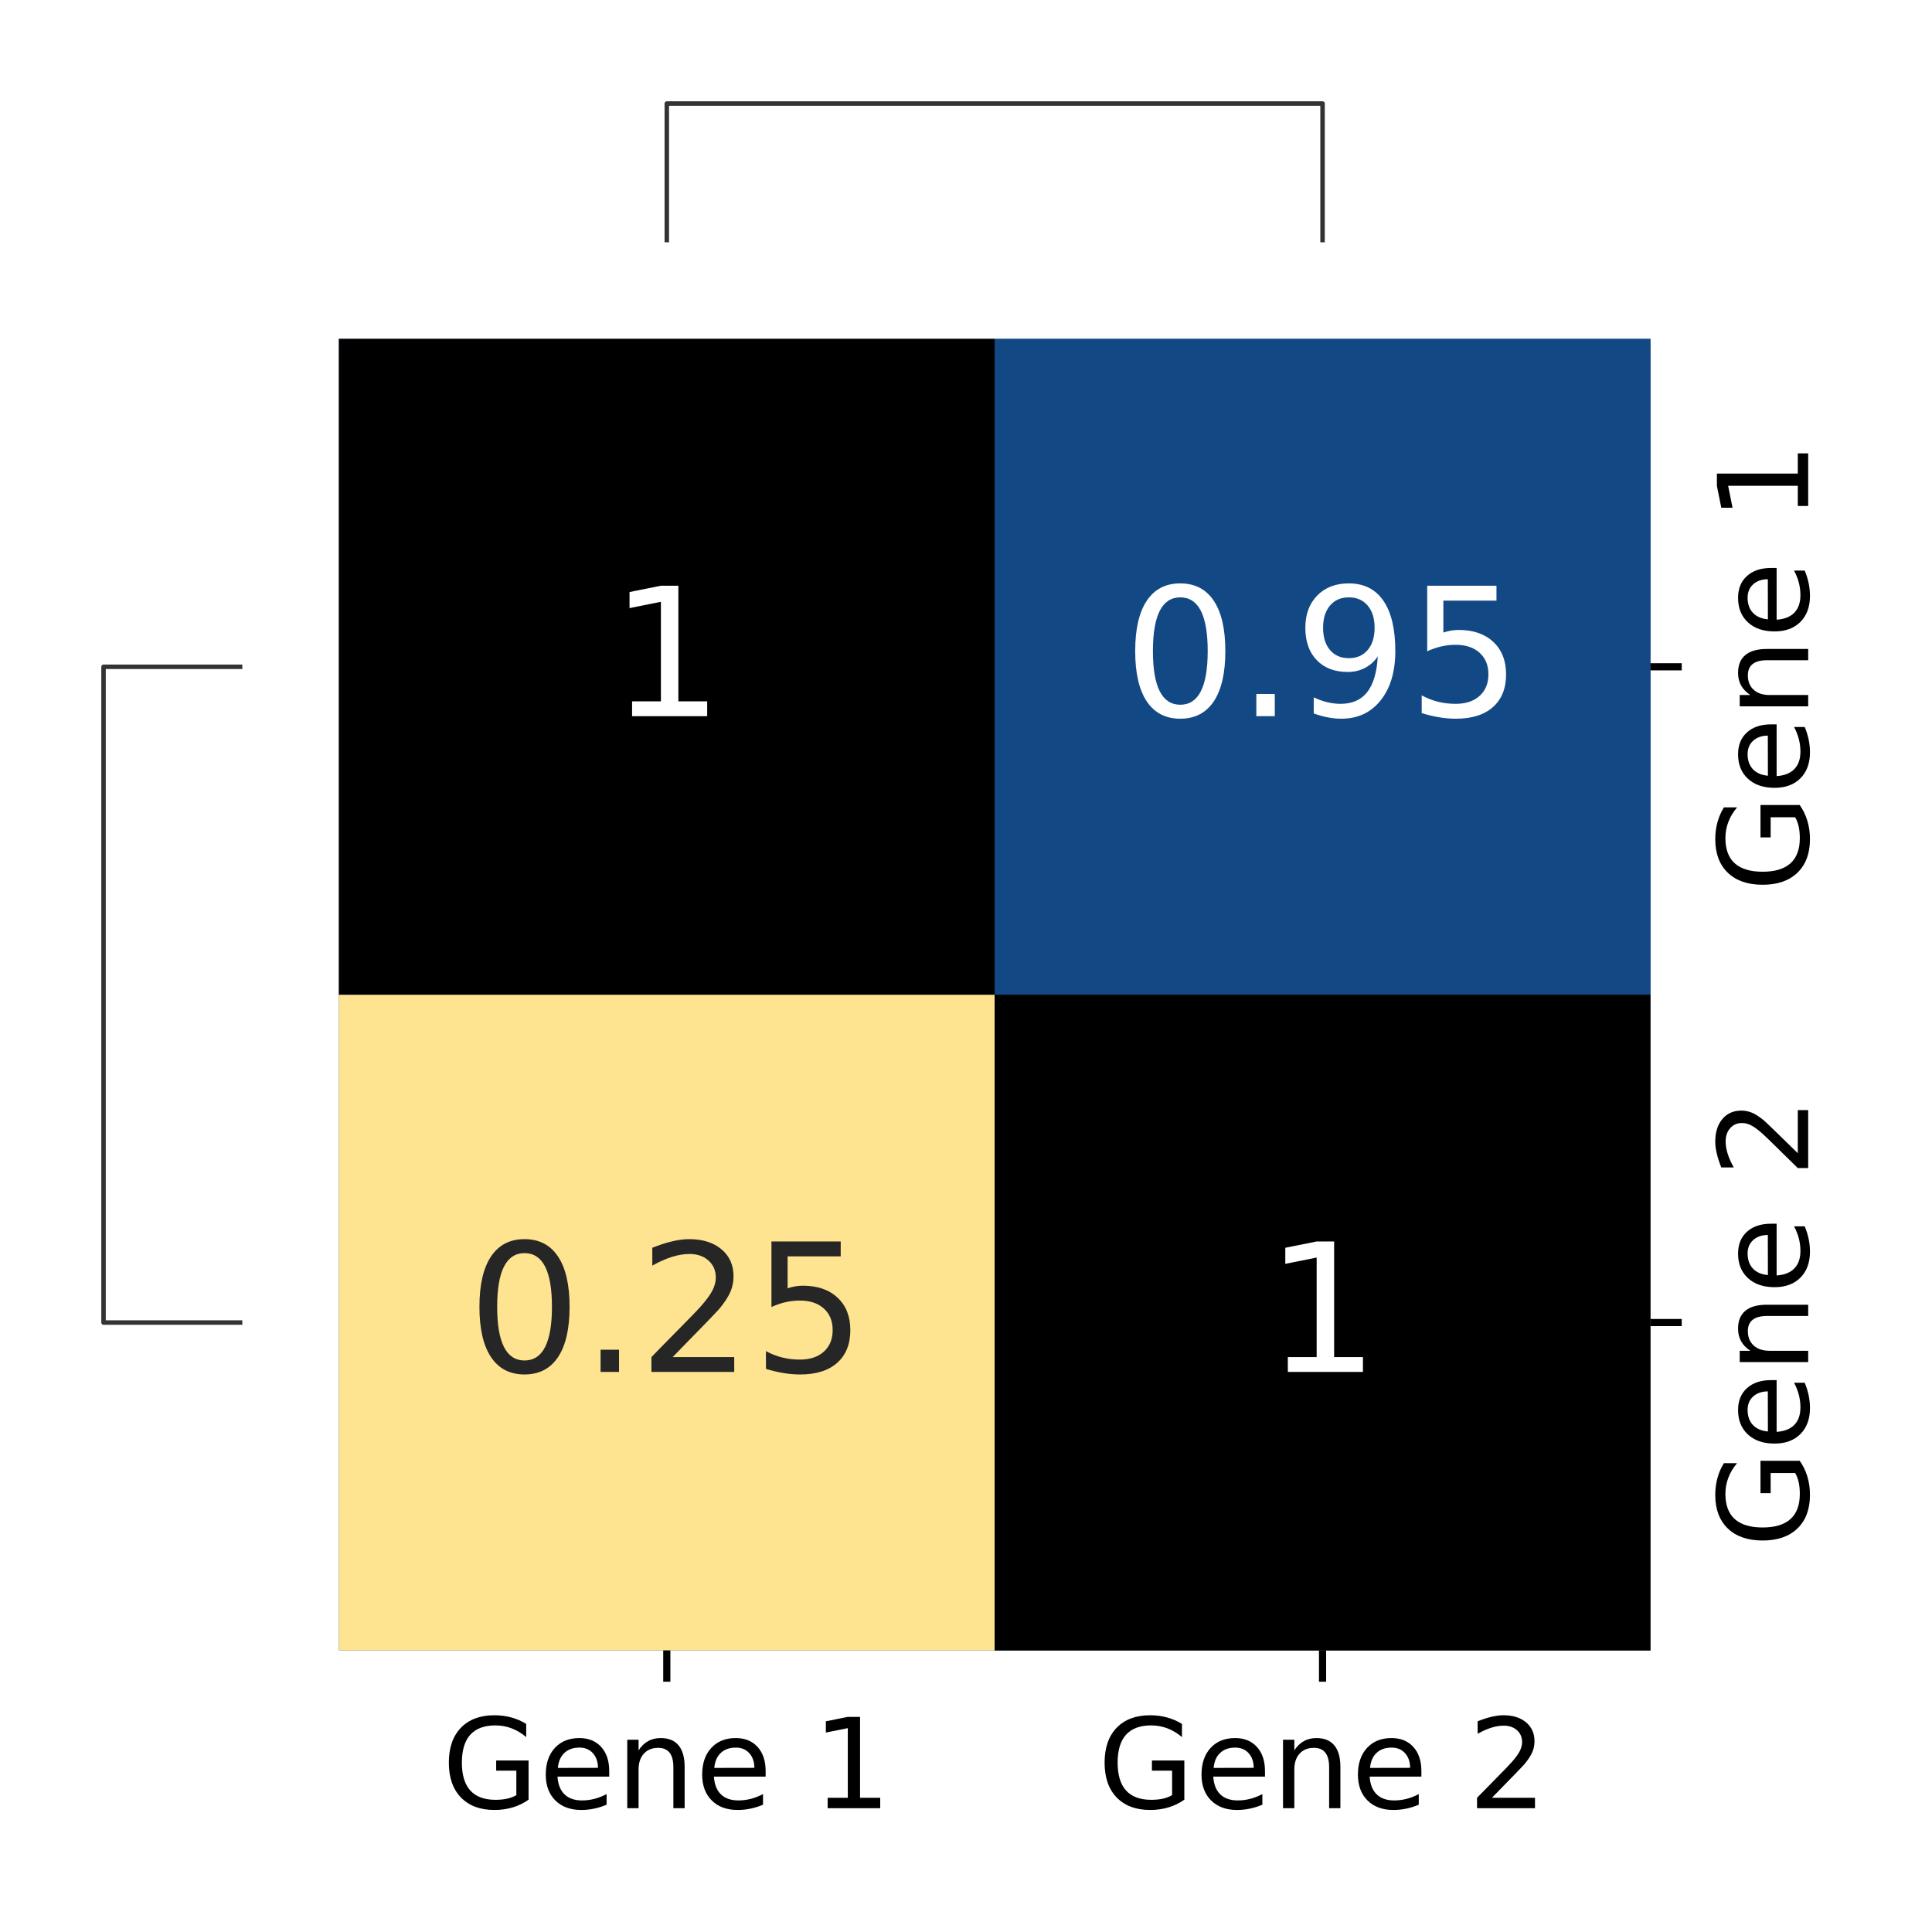
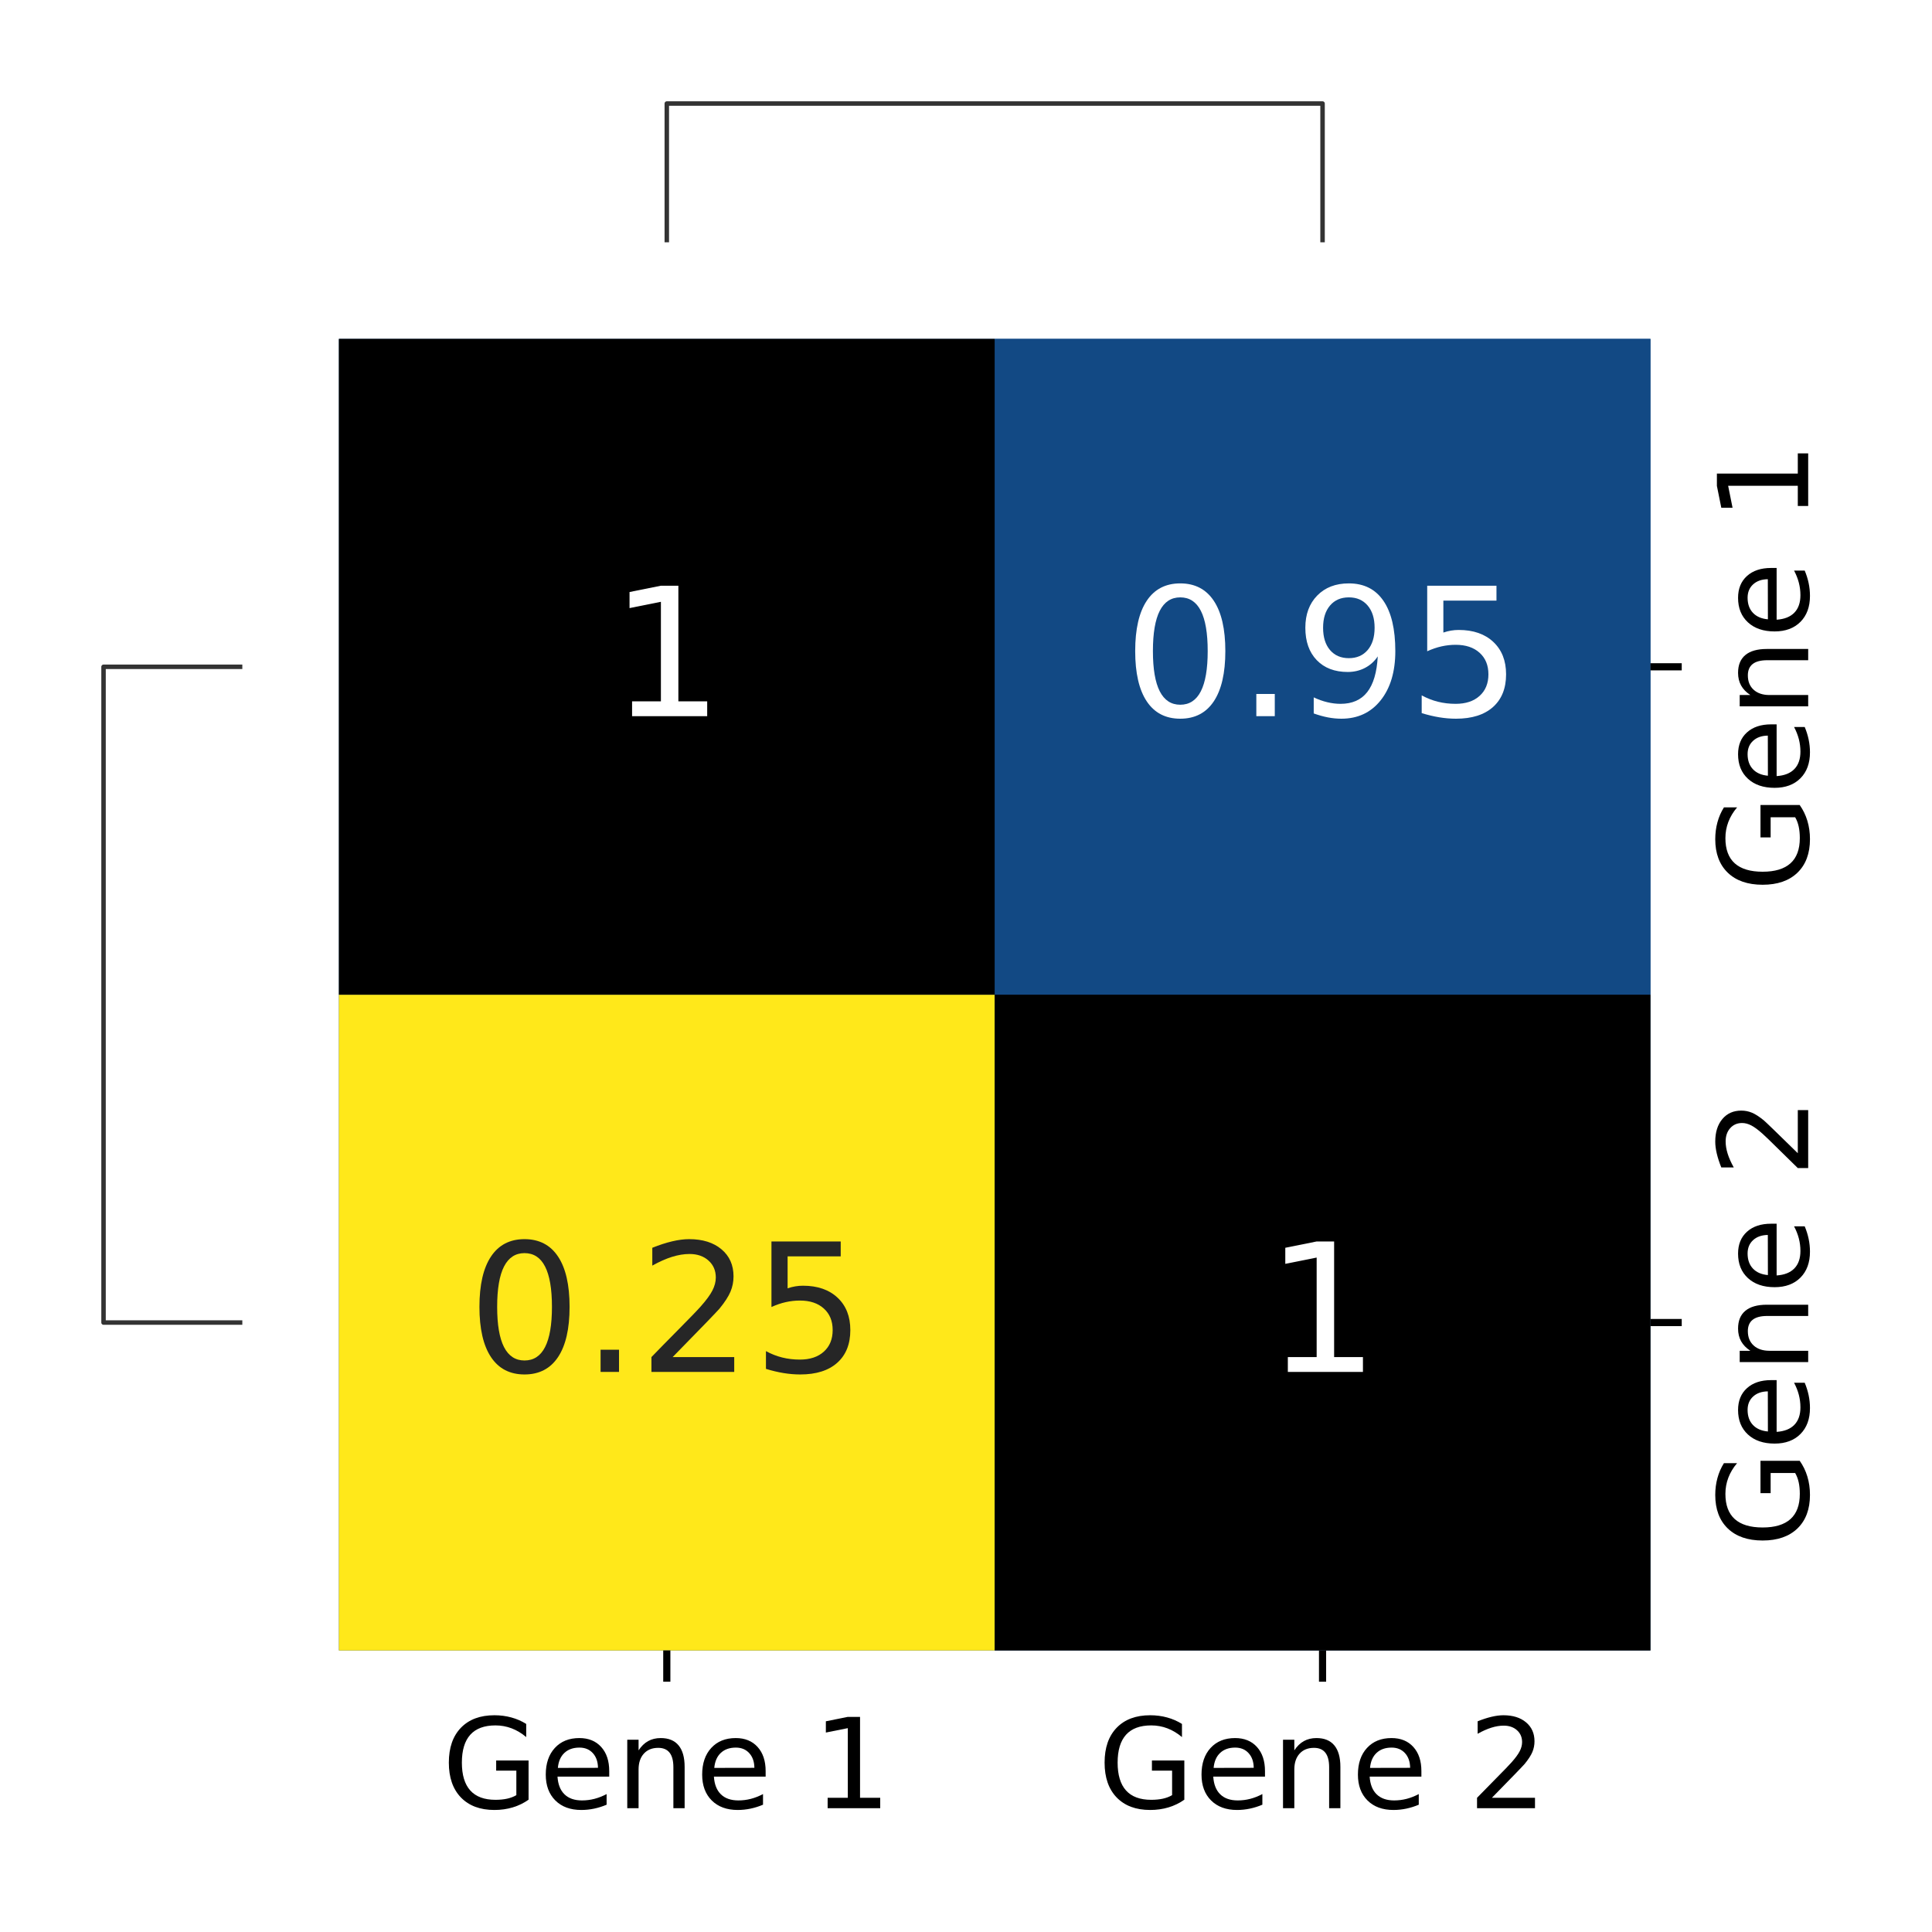
<svg xmlns="http://www.w3.org/2000/svg" xmlns:xlink="http://www.w3.org/1999/xlink" width="216pt" height="216pt" viewBox="0 0 216 216" version="1.1">
  <defs>
    <style type="text/css">*{stroke-linejoin: round; stroke-linecap: butt}</style>
  </defs>
  <g id="figure_1">
    <g id="patch_1">
      <path d="M 0 216  L 216 216  L 216 0  L 0 0  z " style="fill: #ffffff" />
    </g>
    <g id="axes_1">
      <g id="LineCollection_1">
-         <path d="M 27.092 74.549  L 11.576 74.549  L 11.576 147.863  L 27.092 147.863  " clip-path="url(#pb10b880a91)" style="fill: none; stroke: #333333; stroke-width: 0.5" />
+         <path d="M 27.092 74.549  L 11.576 74.549  L 11.576 147.863  L 27.092 147.863  " clip-path="url(#pb6e401321f)" style="fill: none; stroke: #333333; stroke-width: 0.5" />
      </g>
    </g>
    <g id="axes_2">
      <g id="LineCollection_2">
-         <path d="M 74.549 27.092  L 74.549 11.576  L 147.863 11.576  L 147.863 27.092  " clip-path="url(#p8dd3b927d7)" style="fill: none; stroke: #333333; stroke-width: 0.5" />
+         <path d="M 74.549 27.092  L 74.549 11.576  L 147.863 11.576  L 147.863 27.092  " clip-path="url(#p7776718f67)" style="fill: none; stroke: #333333; stroke-width: 0.5" />
      </g>
    </g>
    <g id="axes_3">
      <g id="patch_2">
        <path d="M 37.892 184.52  L 184.52 184.52  L 184.52 37.892  L 37.892 37.892  z " style="fill: #ffffff" />
      </g>
      <g id="QuadMesh_1">
-         <path d="M 37.892 37.892  L 111.206 37.892  L 111.206 111.206  L 37.892 111.206  L 37.892 37.892  " clip-path="url(#pf6b4bea12f)" style="fill: #053061" />
-         <path d="M 111.206 37.892  L 184.52 37.892  L 184.52 111.206  L 111.206 111.206  L 111.206 37.892  " clip-path="url(#pf6b4bea12f)" style="fill: #124984" />
-         <path d="M 37.892 111.206  L 111.206 111.206  L 111.206 184.52  L 37.892 184.52  L 37.892 111.206  " clip-path="url(#pf6b4bea12f)" style="fill: #124984" />
-         <path d="M 111.206 111.206  L 184.52 111.206  L 184.52 184.52  L 111.206 184.52  L 111.206 111.206  " clip-path="url(#pf6b4bea12f)" style="fill: #053061" />
+         <path d="M 37.892 37.892  L 111.206 37.892  L 111.206 111.206  L 37.892 111.206  L 37.892 37.892  " clip-path="url(#pee5352db96)" style="fill: #053061" />
+         <path d="M 111.206 37.892  L 184.52 37.892  L 184.52 111.206  L 111.206 111.206  L 111.206 37.892  " clip-path="url(#pee5352db96)" style="fill: #124984" />
+         <path d="M 37.892 111.206  L 111.206 111.206  L 111.206 184.52  L 37.892 184.52  L 37.892 111.206  " clip-path="url(#pee5352db96)" style="fill: #124984" />
+         <path d="M 111.206 111.206  L 184.52 111.206  L 184.52 184.52  L 111.206 184.52  L 111.206 111.206  " clip-path="url(#pee5352db96)" style="fill: #053061" />
      </g>
      <g id="QuadMesh_2">
-         <path d="M 37.892 37.892  L 111.206 37.892  L 111.206 111.206  L 37.892 111.206  L 37.892 37.892  " clip-path="url(#pf6b4bea12f)" style="fill: none" />
-         <path d="M 111.206 37.892  L 184.52 37.892  L 184.52 111.206  L 111.206 111.206  L 111.206 37.892  " clip-path="url(#pf6b4bea12f)" style="fill: #124984" />
-         <path d="M 37.892 111.206  L 111.206 111.206  L 111.206 184.52  L 37.892 184.52  L 37.892 111.206  " clip-path="url(#pf6b4bea12f)" style="fill: none" />
-         <path d="M 111.206 111.206  L 184.52 111.206  L 184.52 184.52  L 111.206 184.52  L 111.206 111.206  " clip-path="url(#pf6b4bea12f)" style="fill: none" />
+         <path d="M 37.892 37.892  L 111.206 37.892  L 111.206 111.206  L 37.892 111.206  L 37.892 37.892  " clip-path="url(#pee5352db96)" style="fill: none" />
+         <path d="M 111.206 37.892  L 184.52 37.892  L 184.52 111.206  L 111.206 111.206  L 111.206 37.892  " clip-path="url(#pee5352db96)" style="fill: #124984" />
+         <path d="M 37.892 111.206  L 111.206 111.206  L 111.206 184.52  L 37.892 184.52  L 37.892 111.206  " clip-path="url(#pee5352db96)" style="fill: none" />
+         <path d="M 111.206 111.206  L 184.52 111.206  L 184.52 184.52  L 111.206 184.52  L 111.206 111.206  " clip-path="url(#pee5352db96)" style="fill: none" />
      </g>
      <g id="QuadMesh_3">
-         <path d="M 37.892 37.892  L 111.206 37.892  L 111.206 111.206  L 37.892 111.206  L 37.892 37.892  " clip-path="url(#pf6b4bea12f)" style="fill: none" />
-         <path d="M 111.206 37.892  L 184.52 37.892  L 184.52 111.206  L 111.206 111.206  L 111.206 37.892  " clip-path="url(#pf6b4bea12f)" style="fill: none" />
-         <path d="M 37.892 111.206  L 111.206 111.206  L 111.206 184.52  L 37.892 184.52  L 37.892 111.206  " clip-path="url(#pf6b4bea12f)" style="fill: #fee390" />
-         <path d="M 111.206 111.206  L 184.52 111.206  L 184.52 184.52  L 111.206 184.52  L 111.206 111.206  " clip-path="url(#pf6b4bea12f)" style="fill: none" />
+         <path d="M 37.892 37.892  L 111.206 37.892  L 111.206 111.206  L 37.892 111.206  L 37.892 37.892  " clip-path="url(#pee5352db96)" style="fill: none" />
+         <path d="M 111.206 37.892  L 184.52 37.892  L 184.52 111.206  L 111.206 111.206  L 111.206 37.892  " clip-path="url(#pee5352db96)" style="fill: none" />
+         <path d="M 37.892 111.206  L 111.206 111.206  L 111.206 184.52  L 37.892 184.52  L 37.892 111.206  " clip-path="url(#pee5352db96)" style="fill: #ffe81a" />
+         <path d="M 111.206 111.206  L 184.52 111.206  L 184.52 184.52  L 111.206 184.52  L 111.206 111.206  " clip-path="url(#pee5352db96)" style="fill: none" />
      </g>
      <g id="QuadMesh_4">
-         <path d="M 37.892 37.892  L 111.206 37.892  L 111.206 111.206  L 37.892 111.206  L 37.892 37.892  " clip-path="url(#pf6b4bea12f)" />
-         <path d="M 111.206 37.892  L 184.52 37.892  L 184.52 111.206  L 111.206 111.206  L 111.206 37.892  " clip-path="url(#pf6b4bea12f)" style="fill: none" />
-         <path d="M 37.892 111.206  L 111.206 111.206  L 111.206 184.52  L 37.892 184.52  L 37.892 111.206  " clip-path="url(#pf6b4bea12f)" style="fill: none" />
-         <path d="M 111.206 111.206  L 184.52 111.206  L 184.52 184.52  L 111.206 184.52  L 111.206 111.206  " clip-path="url(#pf6b4bea12f)" />
+         <path d="M 37.892 37.892  L 111.206 37.892  L 111.206 111.206  L 37.892 111.206  L 37.892 37.892  " clip-path="url(#pee5352db96)" />
+         <path d="M 111.206 37.892  L 184.52 37.892  L 184.52 111.206  L 111.206 111.206  L 111.206 37.892  " clip-path="url(#pee5352db96)" style="fill: none" />
+         <path d="M 37.892 111.206  L 111.206 111.206  L 111.206 184.52  L 37.892 184.52  L 37.892 111.206  " clip-path="url(#pee5352db96)" style="fill: none" />
+         <path d="M 111.206 111.206  L 184.52 111.206  L 184.52 184.52  L 111.206 184.52  L 111.206 111.206  " clip-path="url(#pee5352db96)" />
      </g>
      <g id="matplotlib.axis_1">
        <g id="xtick_1">
          <g id="line2d_1">
            <defs>
-               <path id="m8c14c421e5" d="M 0 0  L 0 3.5  " style="stroke: #000000; stroke-width: 0.8" />
+               <path id="m8e0c674688" d="M 0 0  L 0 3.5  " style="stroke: #000000; stroke-width: 0.8" />
            </defs>
            <g>
-               <use xlink:href="#m8c14c421e5" x="74.549" y="184.52" style="stroke: #000000; stroke-width: 0.8" />
+               <use xlink:href="#m8e0c674688" x="74.549" y="184.52" style="stroke: #000000; stroke-width: 0.8" />
            </g>
          </g>
          <g id="text_1">
            <g transform="translate(49.39603 202.1578) scale(0.14 -0.14)">
              <defs>
                <path id="DejaVuSans-47" d="M 3809 666  L 3809 1919  L 2778 1919  L 2778 2438  L 4434 2438  L 4434 434  Q 4069 175 3628 42  Q 3188 -91 2688 -91  Q 1594 -91 976 548  Q 359 1188 359 2328  Q 359 3472 976 4111  Q 1594 4750 2688 4750  Q 3144 4750 3555 4637  Q 3966 4525 4313 4306  L 4313 3634  Q 3963 3931 3569 4081  Q 3175 4231 2741 4231  Q 1884 4231 1454 3753  Q 1025 3275 1025 2328  Q 1025 1384 1454 906  Q 1884 428 2741 428  Q 3075 428 3337 486  Q 3600 544 3809 666  z " transform="scale(0.015625)" />
                <path id="DejaVuSans-65" d="M 3597 1894  L 3597 1613  L 953 1613  Q 991 1019 1311 708  Q 1631 397 2203 397  Q 2534 397 2845 478  Q 3156 559 3463 722  L 3463 178  Q 3153 47 2828 -22  Q 2503 -91 2169 -91  Q 1331 -91 842 396  Q 353 884 353 1716  Q 353 2575 817 3079  Q 1281 3584 2069 3584  Q 2775 3584 3186 3129  Q 3597 2675 3597 1894  z M 3022 2063  Q 3016 2534 2758 2815  Q 2500 3097 2075 3097  Q 1594 3097 1305 2825  Q 1016 2553 972 2059  L 3022 2063  z " transform="scale(0.015625)" />
                <path id="DejaVuSans-6e" d="M 3513 2113  L 3513 0  L 2938 0  L 2938 2094  Q 2938 2591 2744 2837  Q 2550 3084 2163 3084  Q 1697 3084 1428 2787  Q 1159 2491 1159 1978  L 1159 0  L 581 0  L 581 3500  L 1159 3500  L 1159 2956  Q 1366 3272 1645 3428  Q 1925 3584 2291 3584  Q 2894 3584 3203 3211  Q 3513 2838 3513 2113  z " transform="scale(0.015625)" />
                <path id="DejaVuSans-20" transform="scale(0.015625)" />
                <path id="DejaVuSans-31" d="M 794 531  L 1825 531  L 1825 4091  L 703 3866  L 703 4441  L 1819 4666  L 2450 4666  L 2450 531  L 3481 531  L 3481 0  L 794 0  L 794 531  z " transform="scale(0.015625)" />
              </defs>
              <use xlink:href="#DejaVuSans-47" />
              <use xlink:href="#DejaVuSans-65" x="77.49" />
              <use xlink:href="#DejaVuSans-6e" x="139.014" />
              <use xlink:href="#DejaVuSans-65" x="202.393" />
              <use xlink:href="#DejaVuSans-20" x="263.916" />
              <use xlink:href="#DejaVuSans-31" x="295.703" />
            </g>
          </g>
        </g>
        <g id="xtick_2">
          <g id="line2d_2">
            <g>
-               <use xlink:href="#m8c14c421e5" x="147.863" y="184.52" style="stroke: #000000; stroke-width: 0.8" />
+               <use xlink:href="#m8e0c674688" x="147.863" y="184.52" style="stroke: #000000; stroke-width: 0.8" />
            </g>
          </g>
          <g id="text_2">
            <g transform="translate(122.71 202.1578) scale(0.14 -0.14)">
              <defs>
                <path id="DejaVuSans-32" d="M 1228 531  L 3431 531  L 3431 0  L 469 0  L 469 531  Q 828 903 1448 1529  Q 2069 2156 2228 2338  Q 2531 2678 2651 2914  Q 2772 3150 2772 3378  Q 2772 3750 2511 3984  Q 2250 4219 1831 4219  Q 1534 4219 1204 4116  Q 875 4013 500 3803  L 500 4441  Q 881 4594 1212 4672  Q 1544 4750 1819 4750  Q 2544 4750 2975 4387  Q 3406 4025 3406 3419  Q 3406 3131 3298 2873  Q 3191 2616 2906 2266  Q 2828 2175 2409 1742  Q 1991 1309 1228 531  z " transform="scale(0.015625)" />
              </defs>
              <use xlink:href="#DejaVuSans-47" />
              <use xlink:href="#DejaVuSans-65" x="77.49" />
              <use xlink:href="#DejaVuSans-6e" x="139.014" />
              <use xlink:href="#DejaVuSans-65" x="202.393" />
              <use xlink:href="#DejaVuSans-20" x="263.916" />
              <use xlink:href="#DejaVuSans-32" x="295.703" />
            </g>
          </g>
        </g>
      </g>
      <g id="matplotlib.axis_2">
        <g id="ytick_1">
          <g id="line2d_3">
            <defs>
-               <path id="m024c481095" d="M 0 0  L 3.5 0  " style="stroke: #000000; stroke-width: 0.8" />
+               <path id="m5c748b9fd9" d="M 0 0  L 3.5 0  " style="stroke: #000000; stroke-width: 0.8" />
            </defs>
            <g>
-               <use xlink:href="#m024c481095" x="184.52" y="74.549" style="stroke: #000000; stroke-width: 0.8" />
+               <use xlink:href="#m5c748b9fd9" x="184.52" y="74.549" style="stroke: #000000; stroke-width: 0.8" />
            </g>
          </g>
          <g id="text_3">
            <g transform="translate(202.1578 99.70197) rotate(-90) scale(0.14 -0.14)">
              <use xlink:href="#DejaVuSans-47" />
              <use xlink:href="#DejaVuSans-65" x="77.49" />
              <use xlink:href="#DejaVuSans-6e" x="139.014" />
              <use xlink:href="#DejaVuSans-65" x="202.393" />
              <use xlink:href="#DejaVuSans-20" x="263.916" />
              <use xlink:href="#DejaVuSans-31" x="295.703" />
            </g>
          </g>
        </g>
        <g id="ytick_2">
          <g id="line2d_4">
            <g>
-               <use xlink:href="#m024c481095" x="184.52" y="147.863" style="stroke: #000000; stroke-width: 0.8" />
+               <use xlink:href="#m5c748b9fd9" x="184.52" y="147.863" style="stroke: #000000; stroke-width: 0.8" />
            </g>
          </g>
          <g id="text_4">
            <g transform="translate(202.1578 173.016) rotate(-90) scale(0.14 -0.14)">
              <use xlink:href="#DejaVuSans-47" />
              <use xlink:href="#DejaVuSans-65" x="77.49" />
              <use xlink:href="#DejaVuSans-6e" x="139.014" />
              <use xlink:href="#DejaVuSans-65" x="202.393" />
              <use xlink:href="#DejaVuSans-20" x="263.916" />
              <use xlink:href="#DejaVuSans-32" x="295.703" />
            </g>
          </g>
        </g>
      </g>
      <g id="text_5">
        <g style="fill: #ffffff" transform="translate(125.5974 80.06775) scale(0.2 -0.2)">
          <defs>
            <path id="DejaVuSans-30" d="M 2034 4250  Q 1547 4250 1301 3770  Q 1056 3291 1056 2328  Q 1056 1369 1301 889  Q 1547 409 2034 409  Q 2525 409 2770 889  Q 3016 1369 3016 2328  Q 3016 3291 2770 3770  Q 2525 4250 2034 4250  z M 2034 4750  Q 2819 4750 3233 4129  Q 3647 3509 3647 2328  Q 3647 1150 3233 529  Q 2819 -91 2034 -91  Q 1250 -91 836 529  Q 422 1150 422 2328  Q 422 3509 836 4129  Q 1250 4750 2034 4750  z " transform="scale(0.015625)" />
            <path id="DejaVuSans-2e" d="M 684 794  L 1344 794  L 1344 0  L 684 0  L 684 794  z " transform="scale(0.015625)" />
            <path id="DejaVuSans-39" d="M 703 97  L 703 672  Q 941 559 1184 500  Q 1428 441 1663 441  Q 2288 441 2617 861  Q 2947 1281 2994 2138  Q 2813 1869 2534 1725  Q 2256 1581 1919 1581  Q 1219 1581 811 2004  Q 403 2428 403 3163  Q 403 3881 828 4315  Q 1253 4750 1959 4750  Q 2769 4750 3195 4129  Q 3622 3509 3622 2328  Q 3622 1225 3098 567  Q 2575 -91 1691 -91  Q 1453 -91 1209 -44  Q 966 3 703 97  z M 1959 2075  Q 2384 2075 2632 2365  Q 2881 2656 2881 3163  Q 2881 3666 2632 3958  Q 2384 4250 1959 4250  Q 1534 4250 1286 3958  Q 1038 3666 1038 3163  Q 1038 2656 1286 2365  Q 1534 2075 1959 2075  z " transform="scale(0.015625)" />
            <path id="DejaVuSans-35" d="M 691 4666  L 3169 4666  L 3169 4134  L 1269 4134  L 1269 2991  Q 1406 3038 1543 3061  Q 1681 3084 1819 3084  Q 2600 3084 3056 2656  Q 3513 2228 3513 1497  Q 3513 744 3044 326  Q 2575 -91 1722 -91  Q 1428 -91 1123 -41  Q 819 9 494 109  L 494 744  Q 775 591 1075 516  Q 1375 441 1709 441  Q 2250 441 2565 725  Q 2881 1009 2881 1497  Q 2881 1984 2565 2268  Q 2250 2553 1709 2553  Q 1456 2553 1204 2497  Q 953 2441 691 2322  L 691 4666  z " transform="scale(0.015625)" />
          </defs>
          <use xlink:href="#DejaVuSans-30" />
          <use xlink:href="#DejaVuSans-2e" x="63.623" />
          <use xlink:href="#DejaVuSans-39" x="95.41" />
          <use xlink:href="#DejaVuSans-35" x="159.033" />
        </g>
      </g>
      <g id="text_6">
        <g style="fill: #262626" transform="translate(52.28337 153.3818) scale(0.2 -0.2)">
          <use xlink:href="#DejaVuSans-30" />
          <use xlink:href="#DejaVuSans-2e" x="63.623" />
          <use xlink:href="#DejaVuSans-32" x="95.41" />
          <use xlink:href="#DejaVuSans-35" x="159.033" />
        </g>
      </g>
      <g id="text_7">
        <g style="fill: #ffffff" transform="translate(68.1865 80.06775) scale(0.2 -0.2)">
          <use xlink:href="#DejaVuSans-31" />
        </g>
      </g>
      <g id="text_8">
        <g style="fill: #ffffff" transform="translate(141.5005 153.3818) scale(0.2 -0.2)">
          <use xlink:href="#DejaVuSans-31" />
        </g>
      </g>
    </g>
  </g>
  <defs>
-     <clipPath id="pb10b880a91">
+     <clipPath id="pb6e401321f">
      <rect x="10.8" y="37.892" width="16.292" height="146.628" />
    </clipPath>
-     <clipPath id="p8dd3b927d7">
+     <clipPath id="p7776718f67">
      <rect x="37.892" y="10.8" width="146.628" height="16.292" />
    </clipPath>
-     <clipPath id="pf6b4bea12f">
+     <clipPath id="pee5352db96">
      <rect x="37.892" y="37.892" width="146.628" height="146.628" />
    </clipPath>
  </defs>
</svg>
